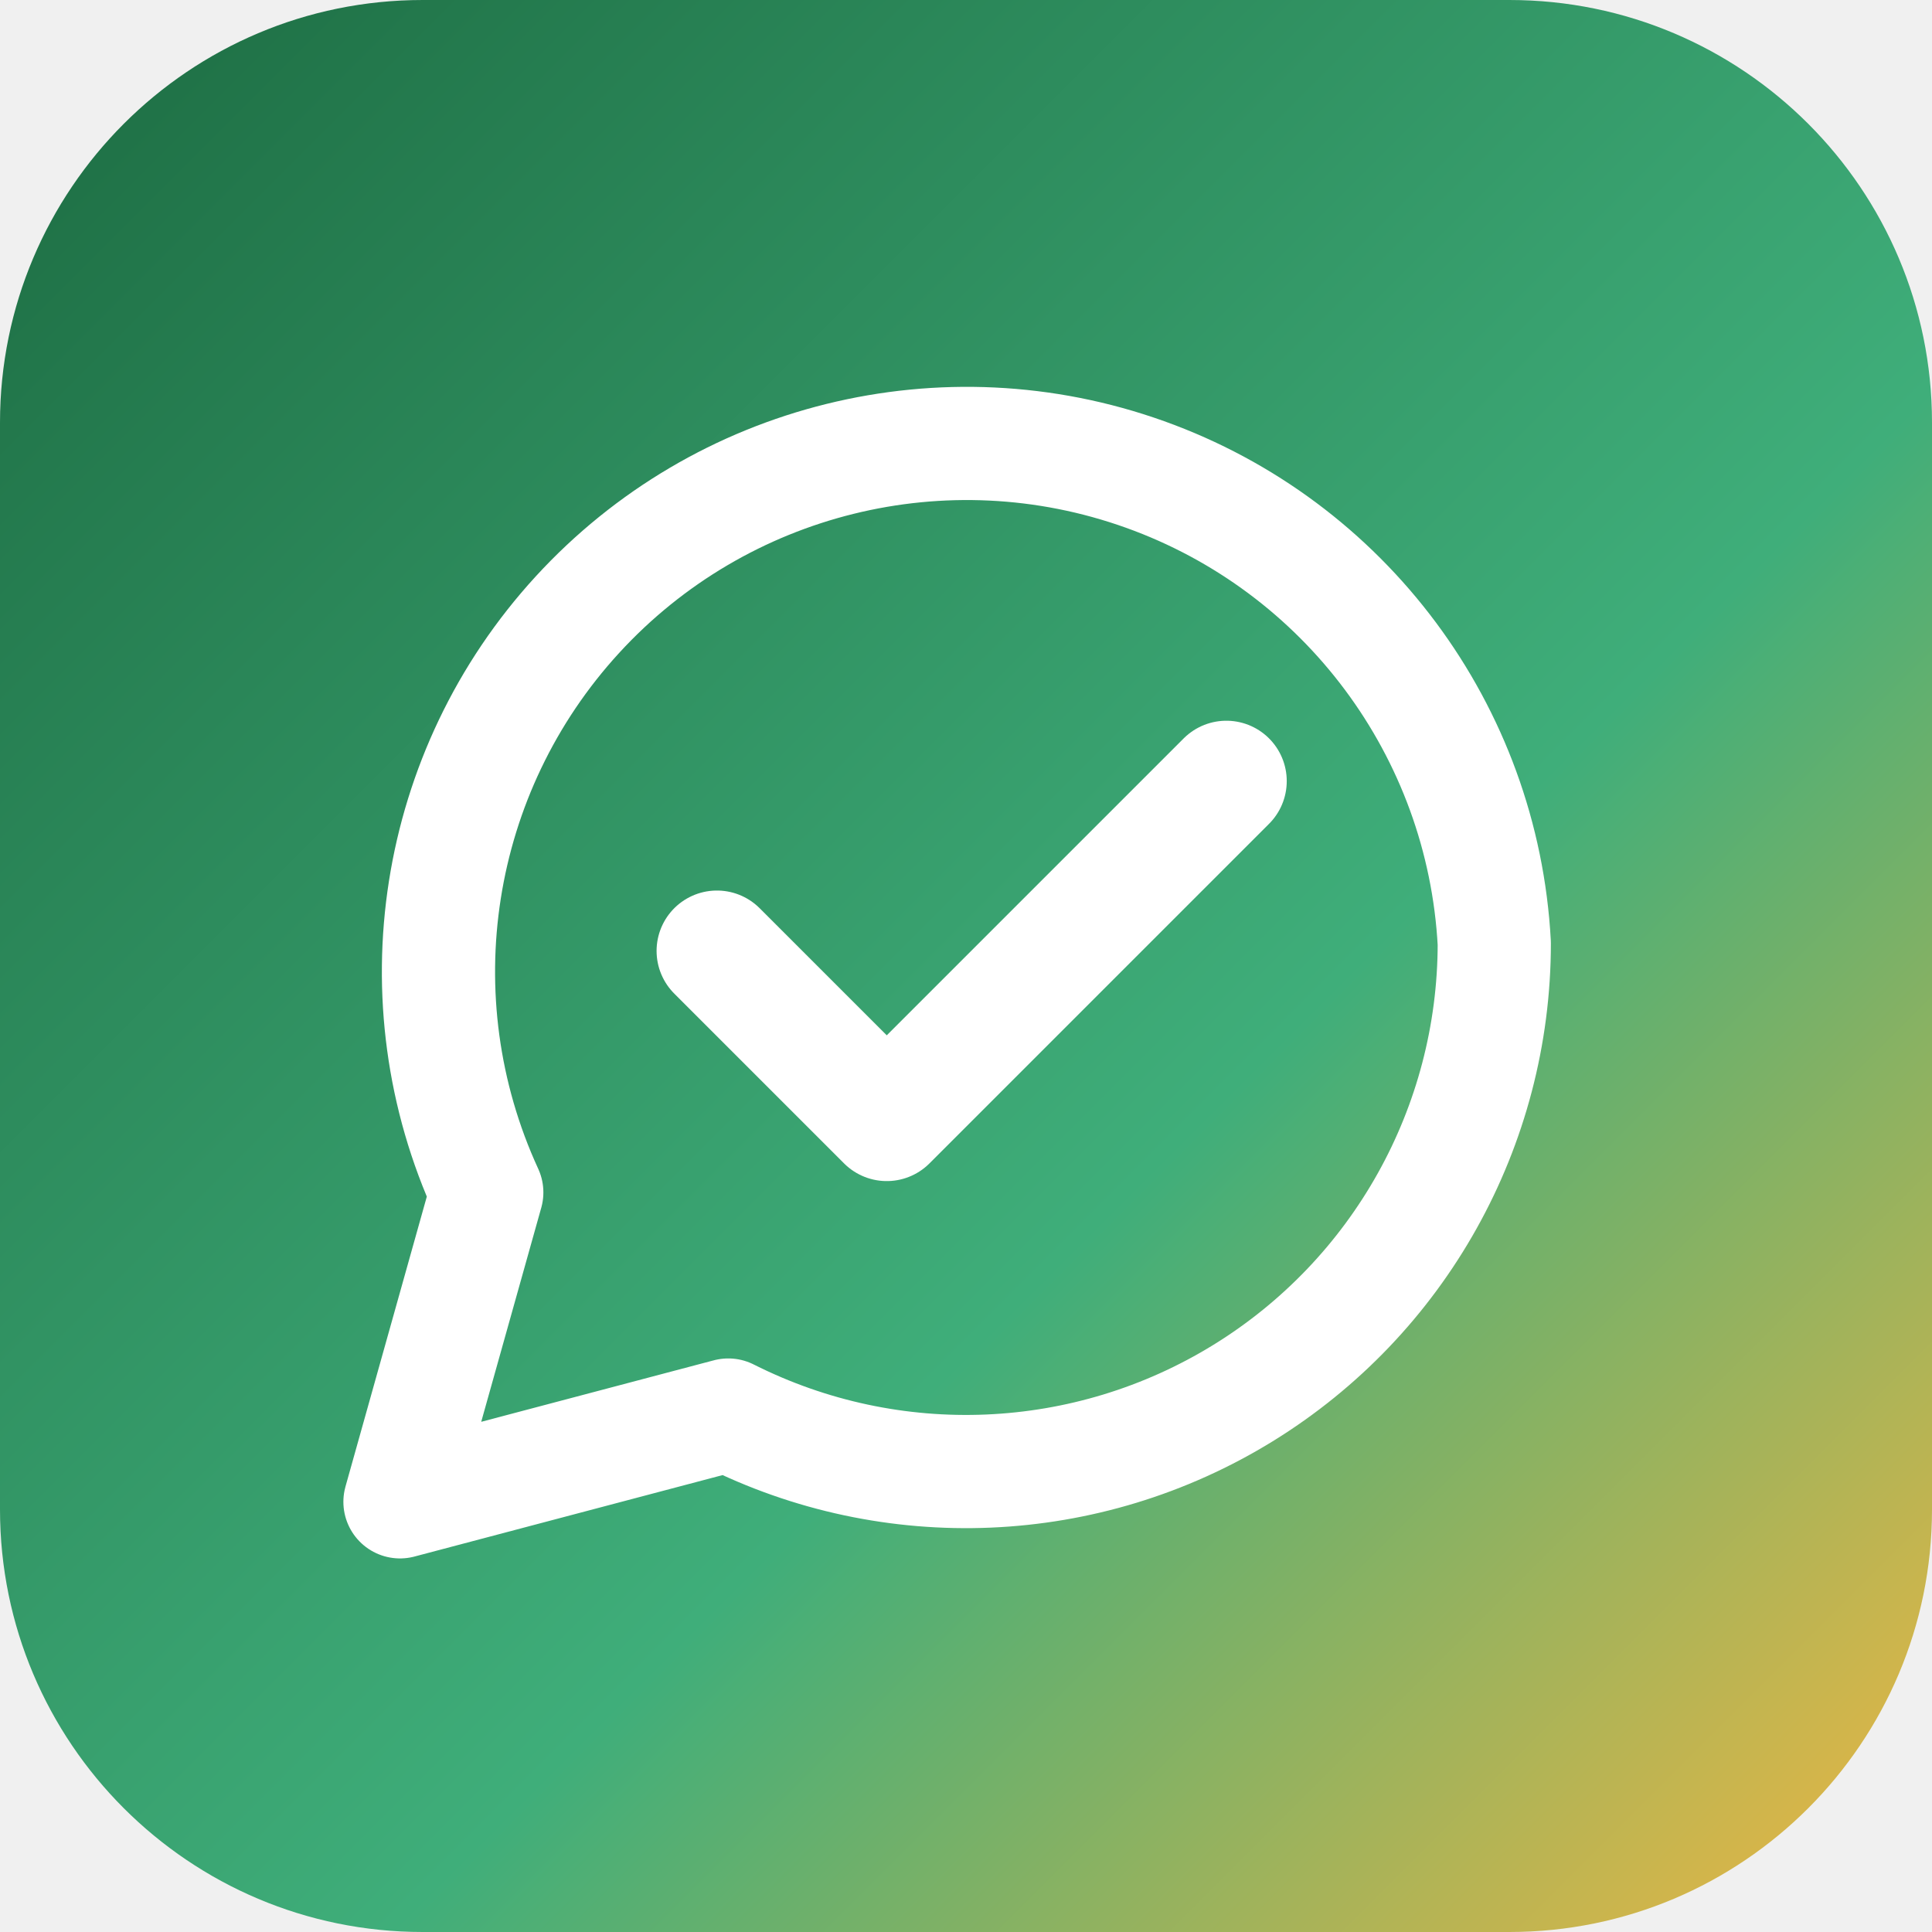
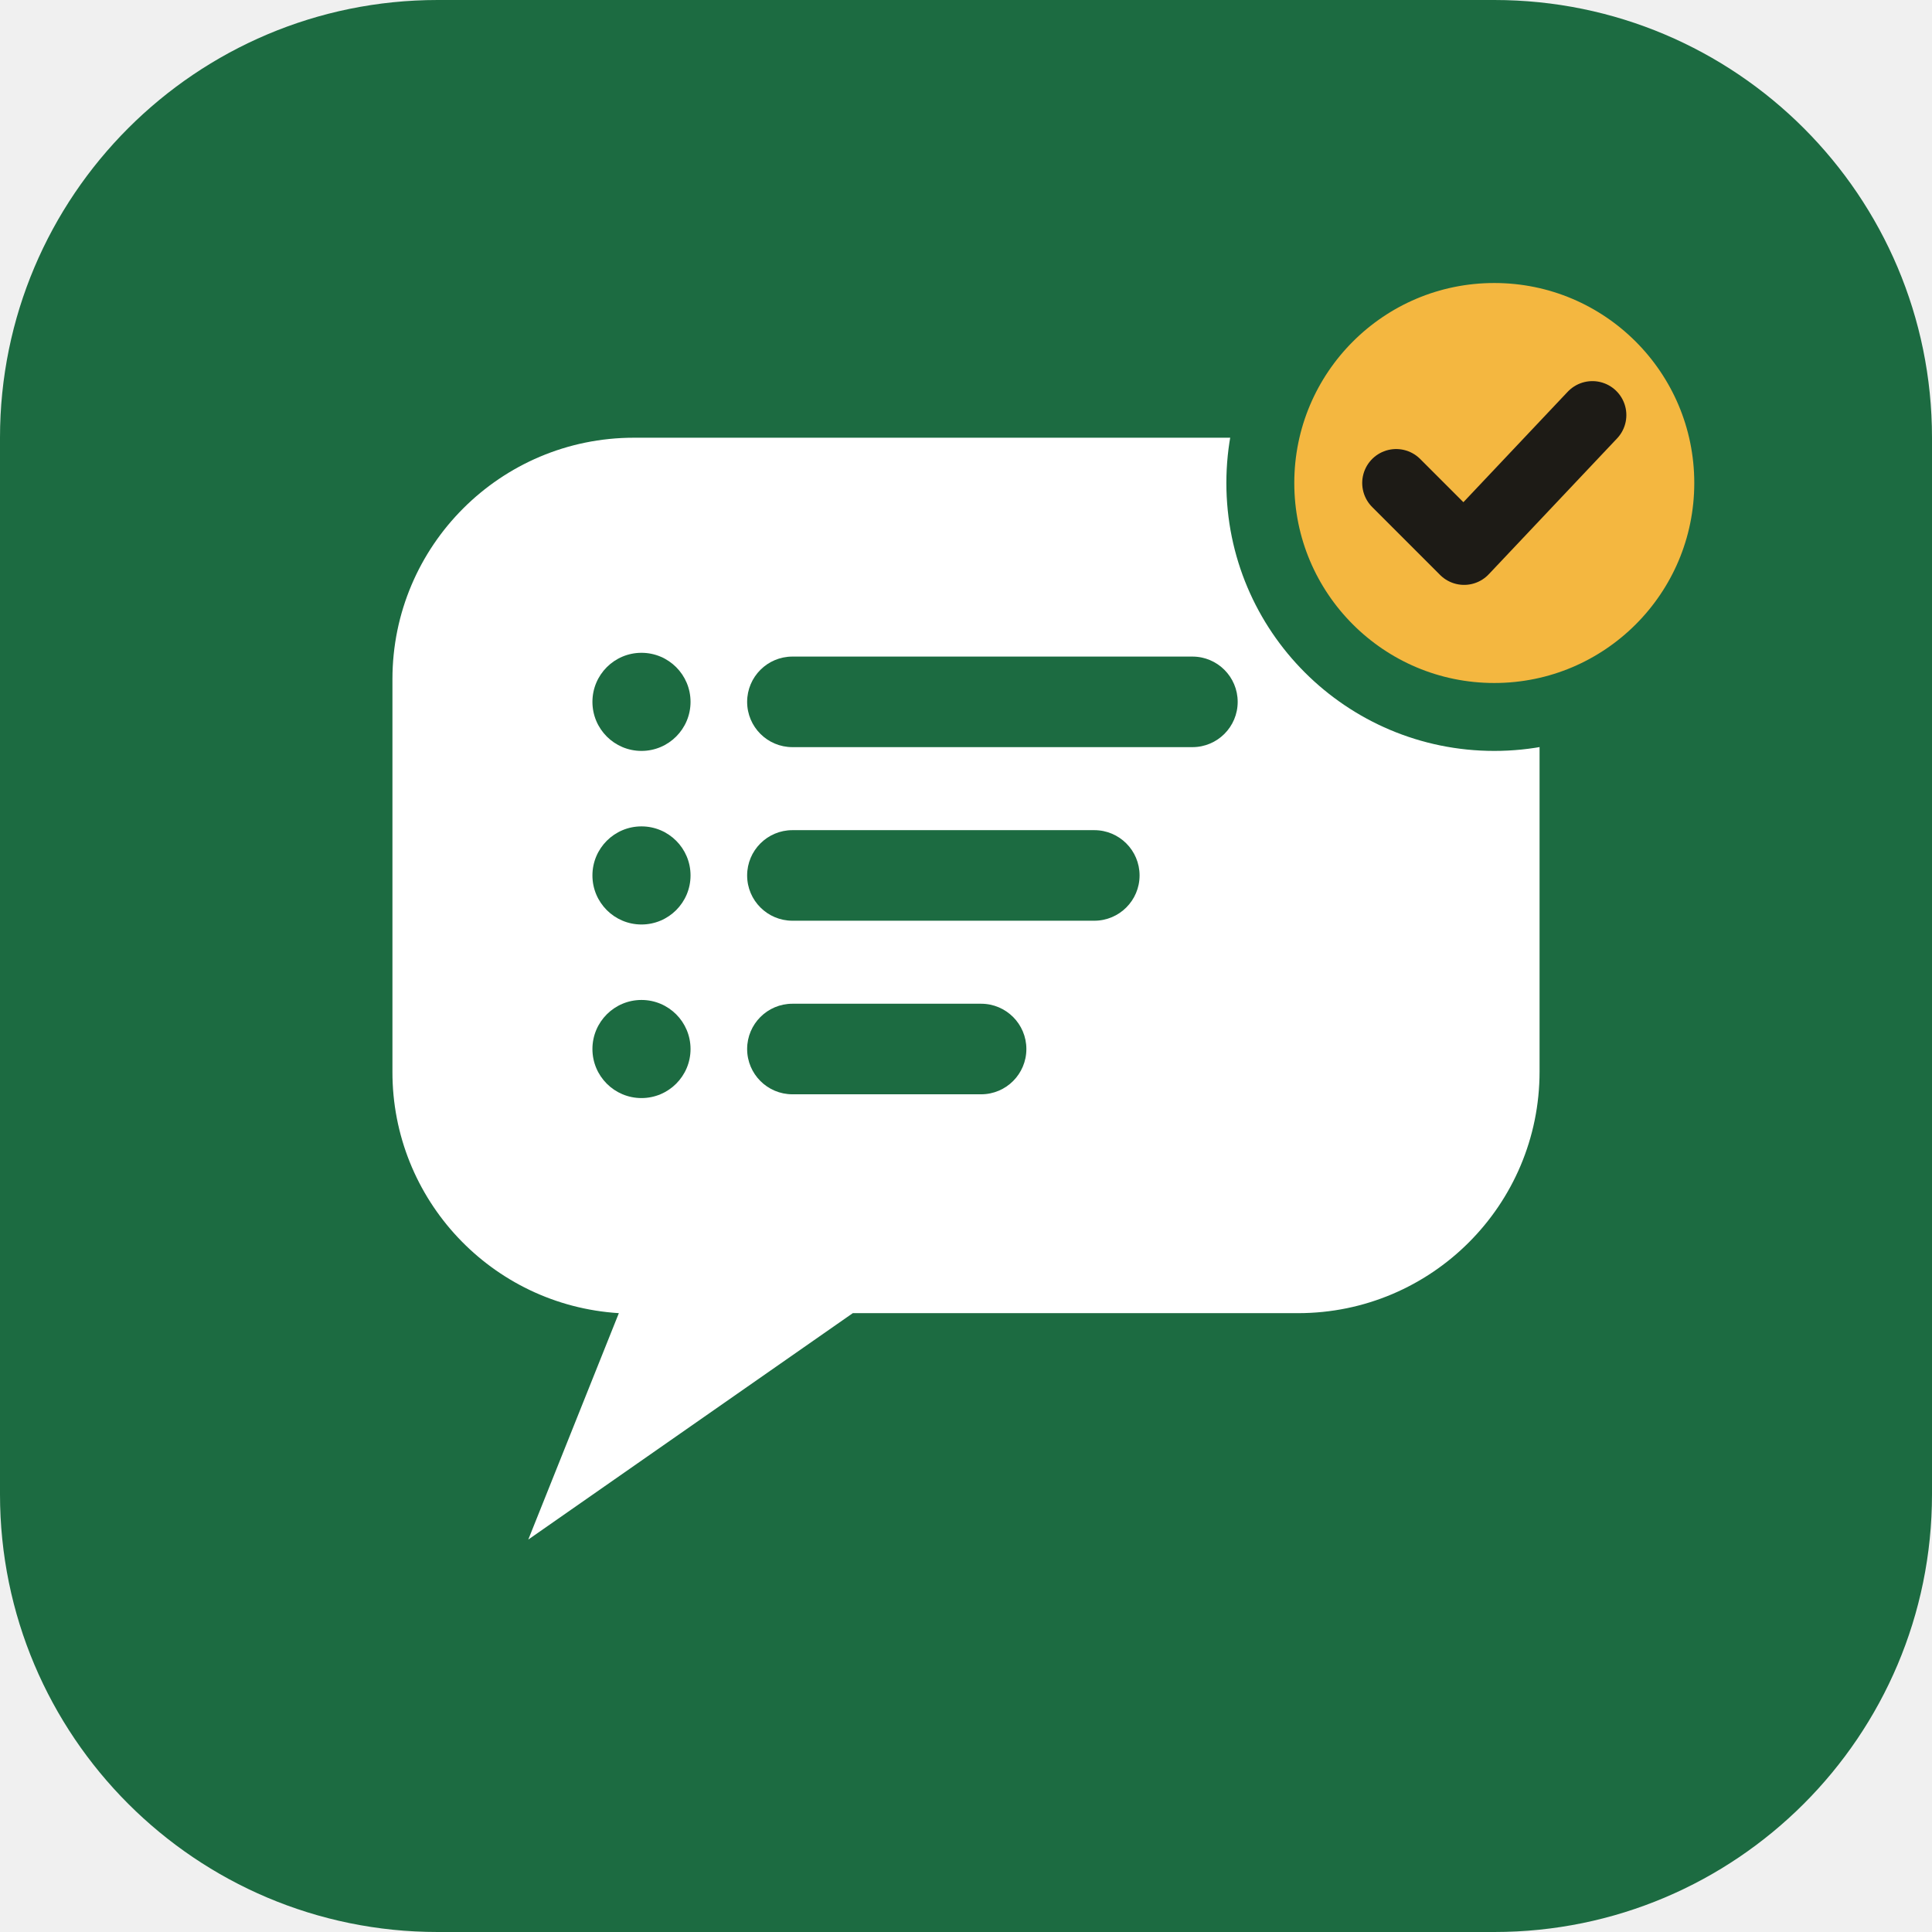
<svg xmlns="http://www.w3.org/2000/svg" viewBox="0 0 512 512">
-   <defs>
-     <linearGradient id="g" x1="0" y1="0" x2="1" y2="1">
-       <stop offset="0" stop-color="#1c6b41" />
-       <stop offset="0.6" stop-color="#3fae7a" />
-       <stop offset="1" stop-color="#f4b740" />
-     </linearGradient>
-   </defs>
-   <rect width="512" height="512" rx="112" fill="url(#g)" />
-   <path d="M396 250a140 140 0 0 1-203 125l-87 23 23-82A140 140 0 1 1 396 250z" fill="none" stroke="#fff" stroke-width="30" stroke-linejoin="round" />
-   <path d="M190 252l45 45 90-90" fill="none" stroke="#fff" stroke-width="32" stroke-linecap="round" stroke-linejoin="round" />
+   <rect width="512" height="512" rx="116" fill="#1c6b41" />
+   <path fill="#fff" d="M168 116H344A64 64 0 0 1 408 180V284A64 64 0 0 1 344 348H226L140 408L164 348A64 64 0 0 1 104 284V180A64 64 0 0 1 168 116Z" />
+   <g fill="#1c6b41">
+     <circle cx="170" cy="186" r="13" />
+     <rect x="198" y="174" width="130" height="24" rx="12" />
+     <circle cx="170" cy="232" r="13" />
+     <rect x="198" y="220" width="104" height="24" rx="12" />
+     <circle cx="170" cy="278" r="13" />
+     <rect x="198" y="266" width="74" height="24" rx="12" />
+   </g>
+   <circle cx="396" cy="128" r="62" fill="#f4b740" stroke="#1c6b41" stroke-width="18" />
+   <path d="M370 128l18 18 34-36" fill="none" stroke="#1d1b16" stroke-width="18" stroke-linecap="round" stroke-linejoin="round" />
</svg>
